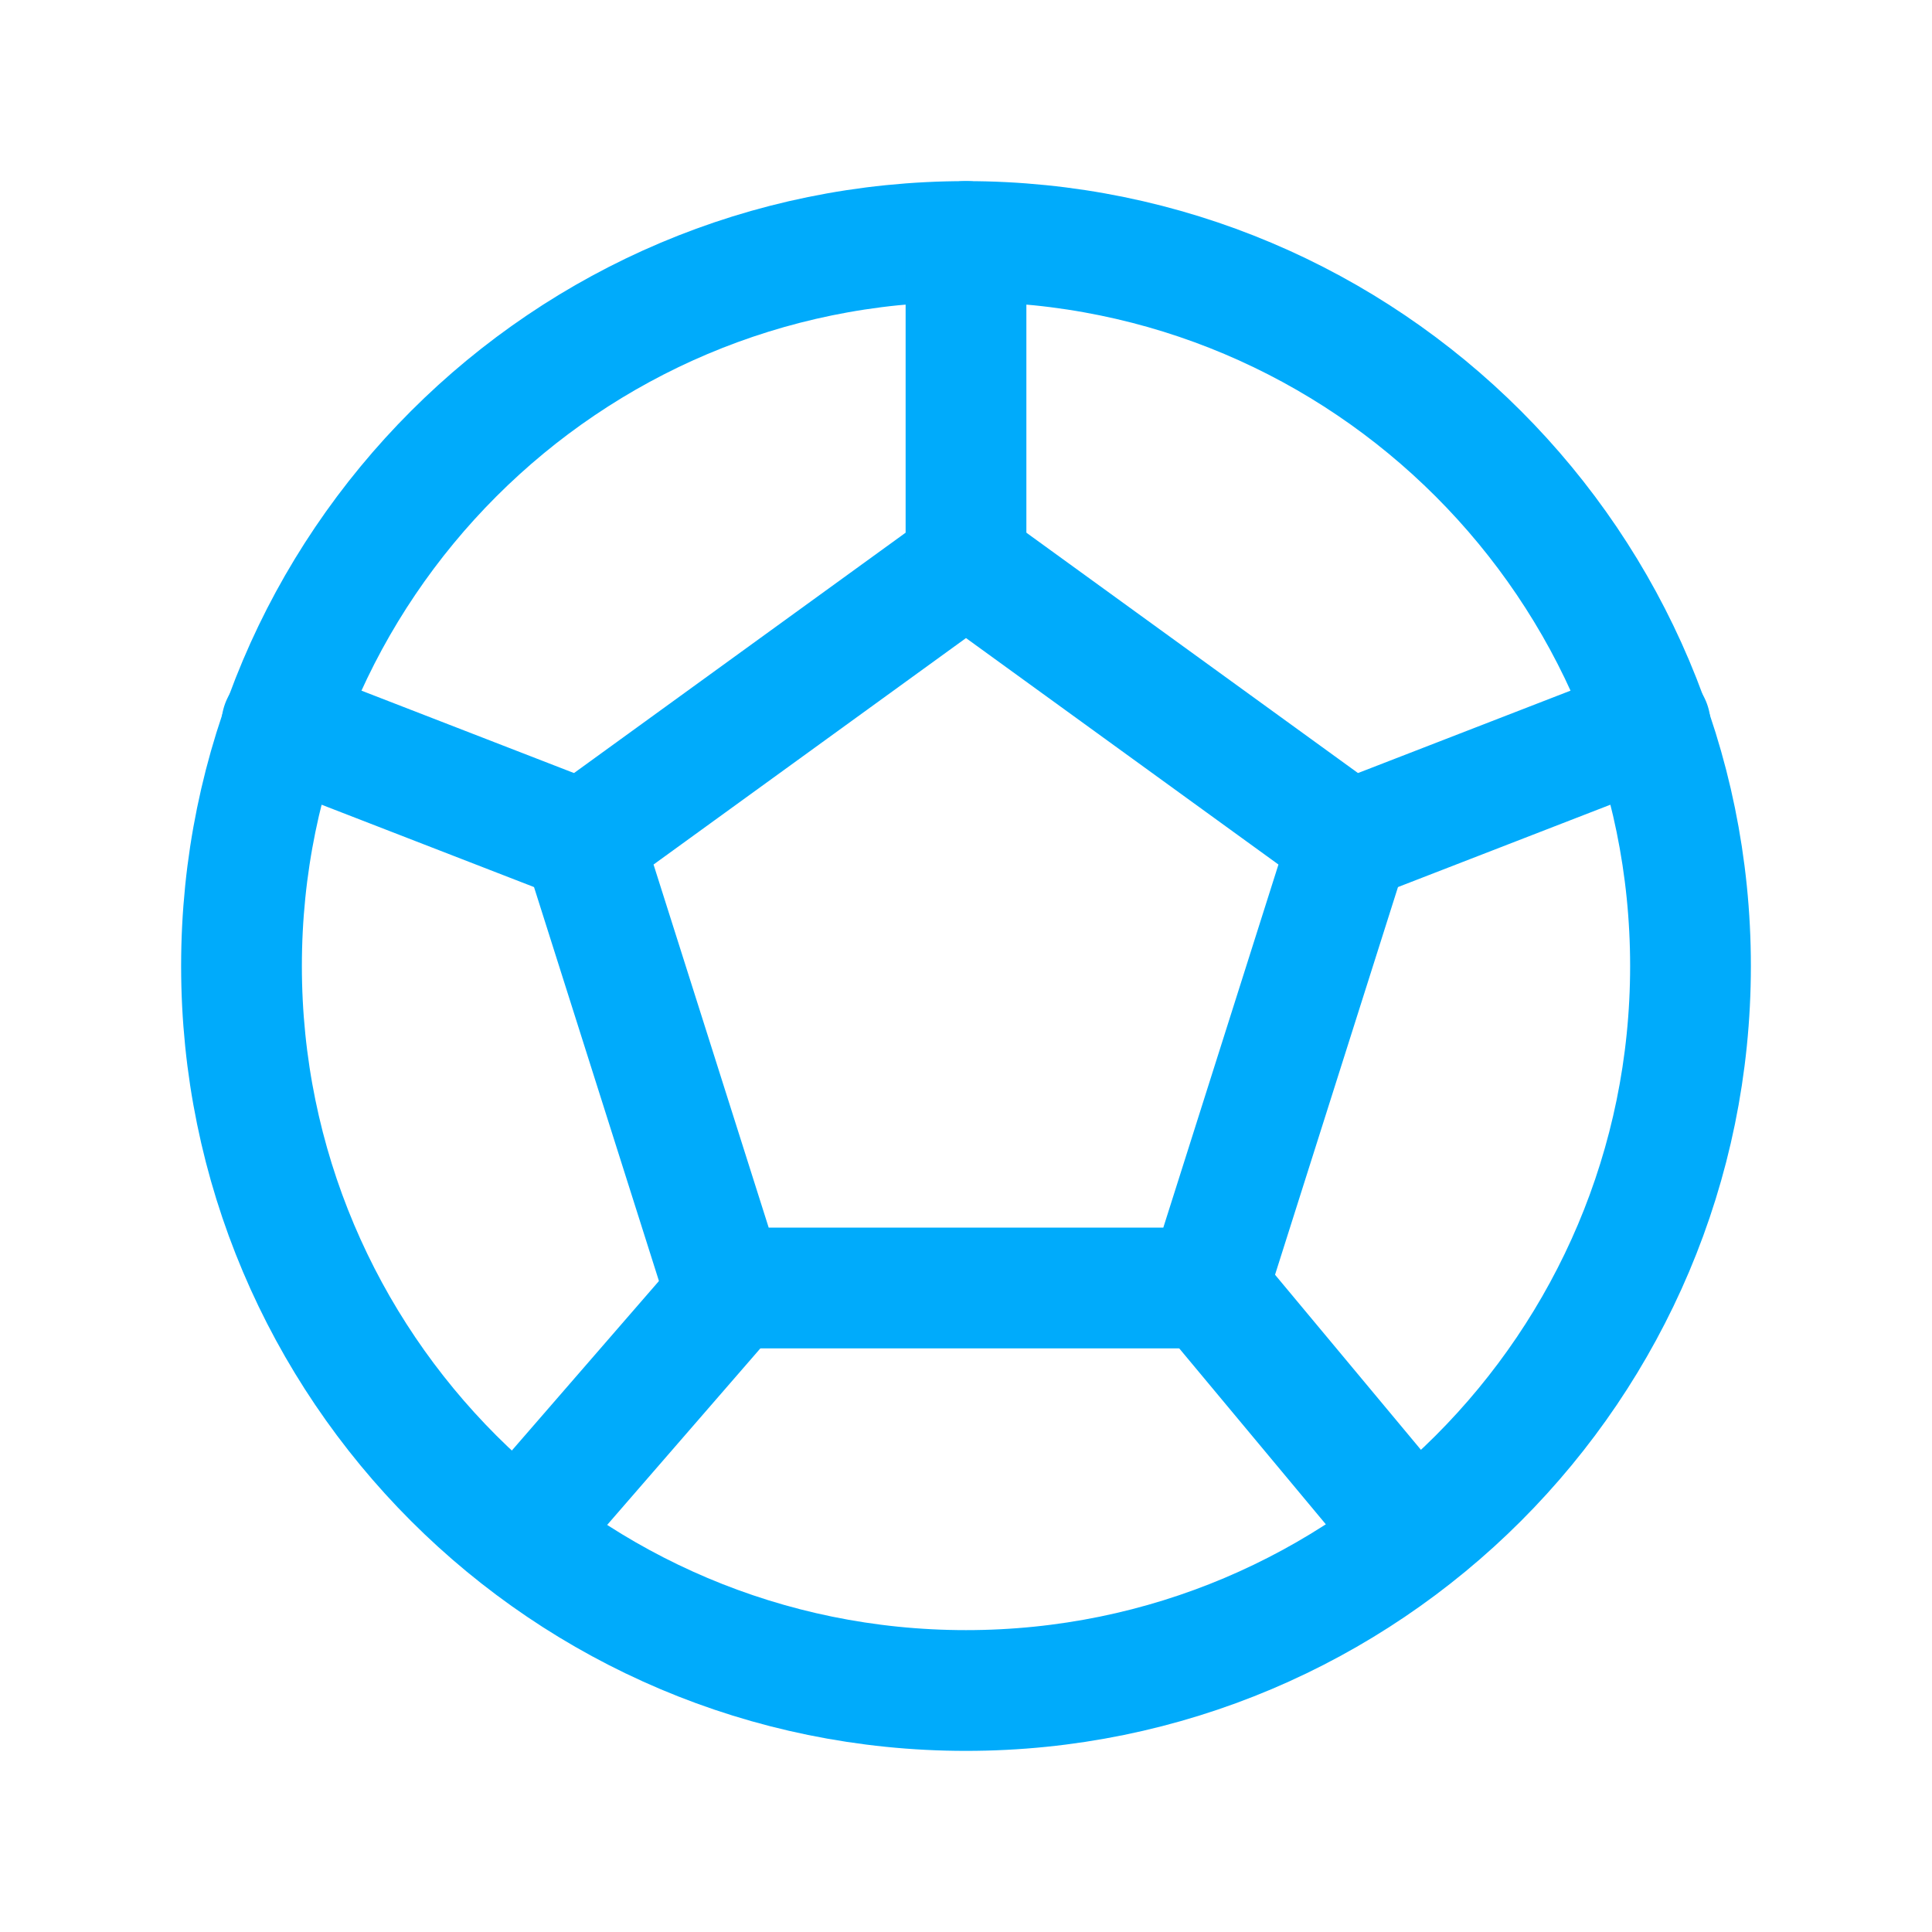
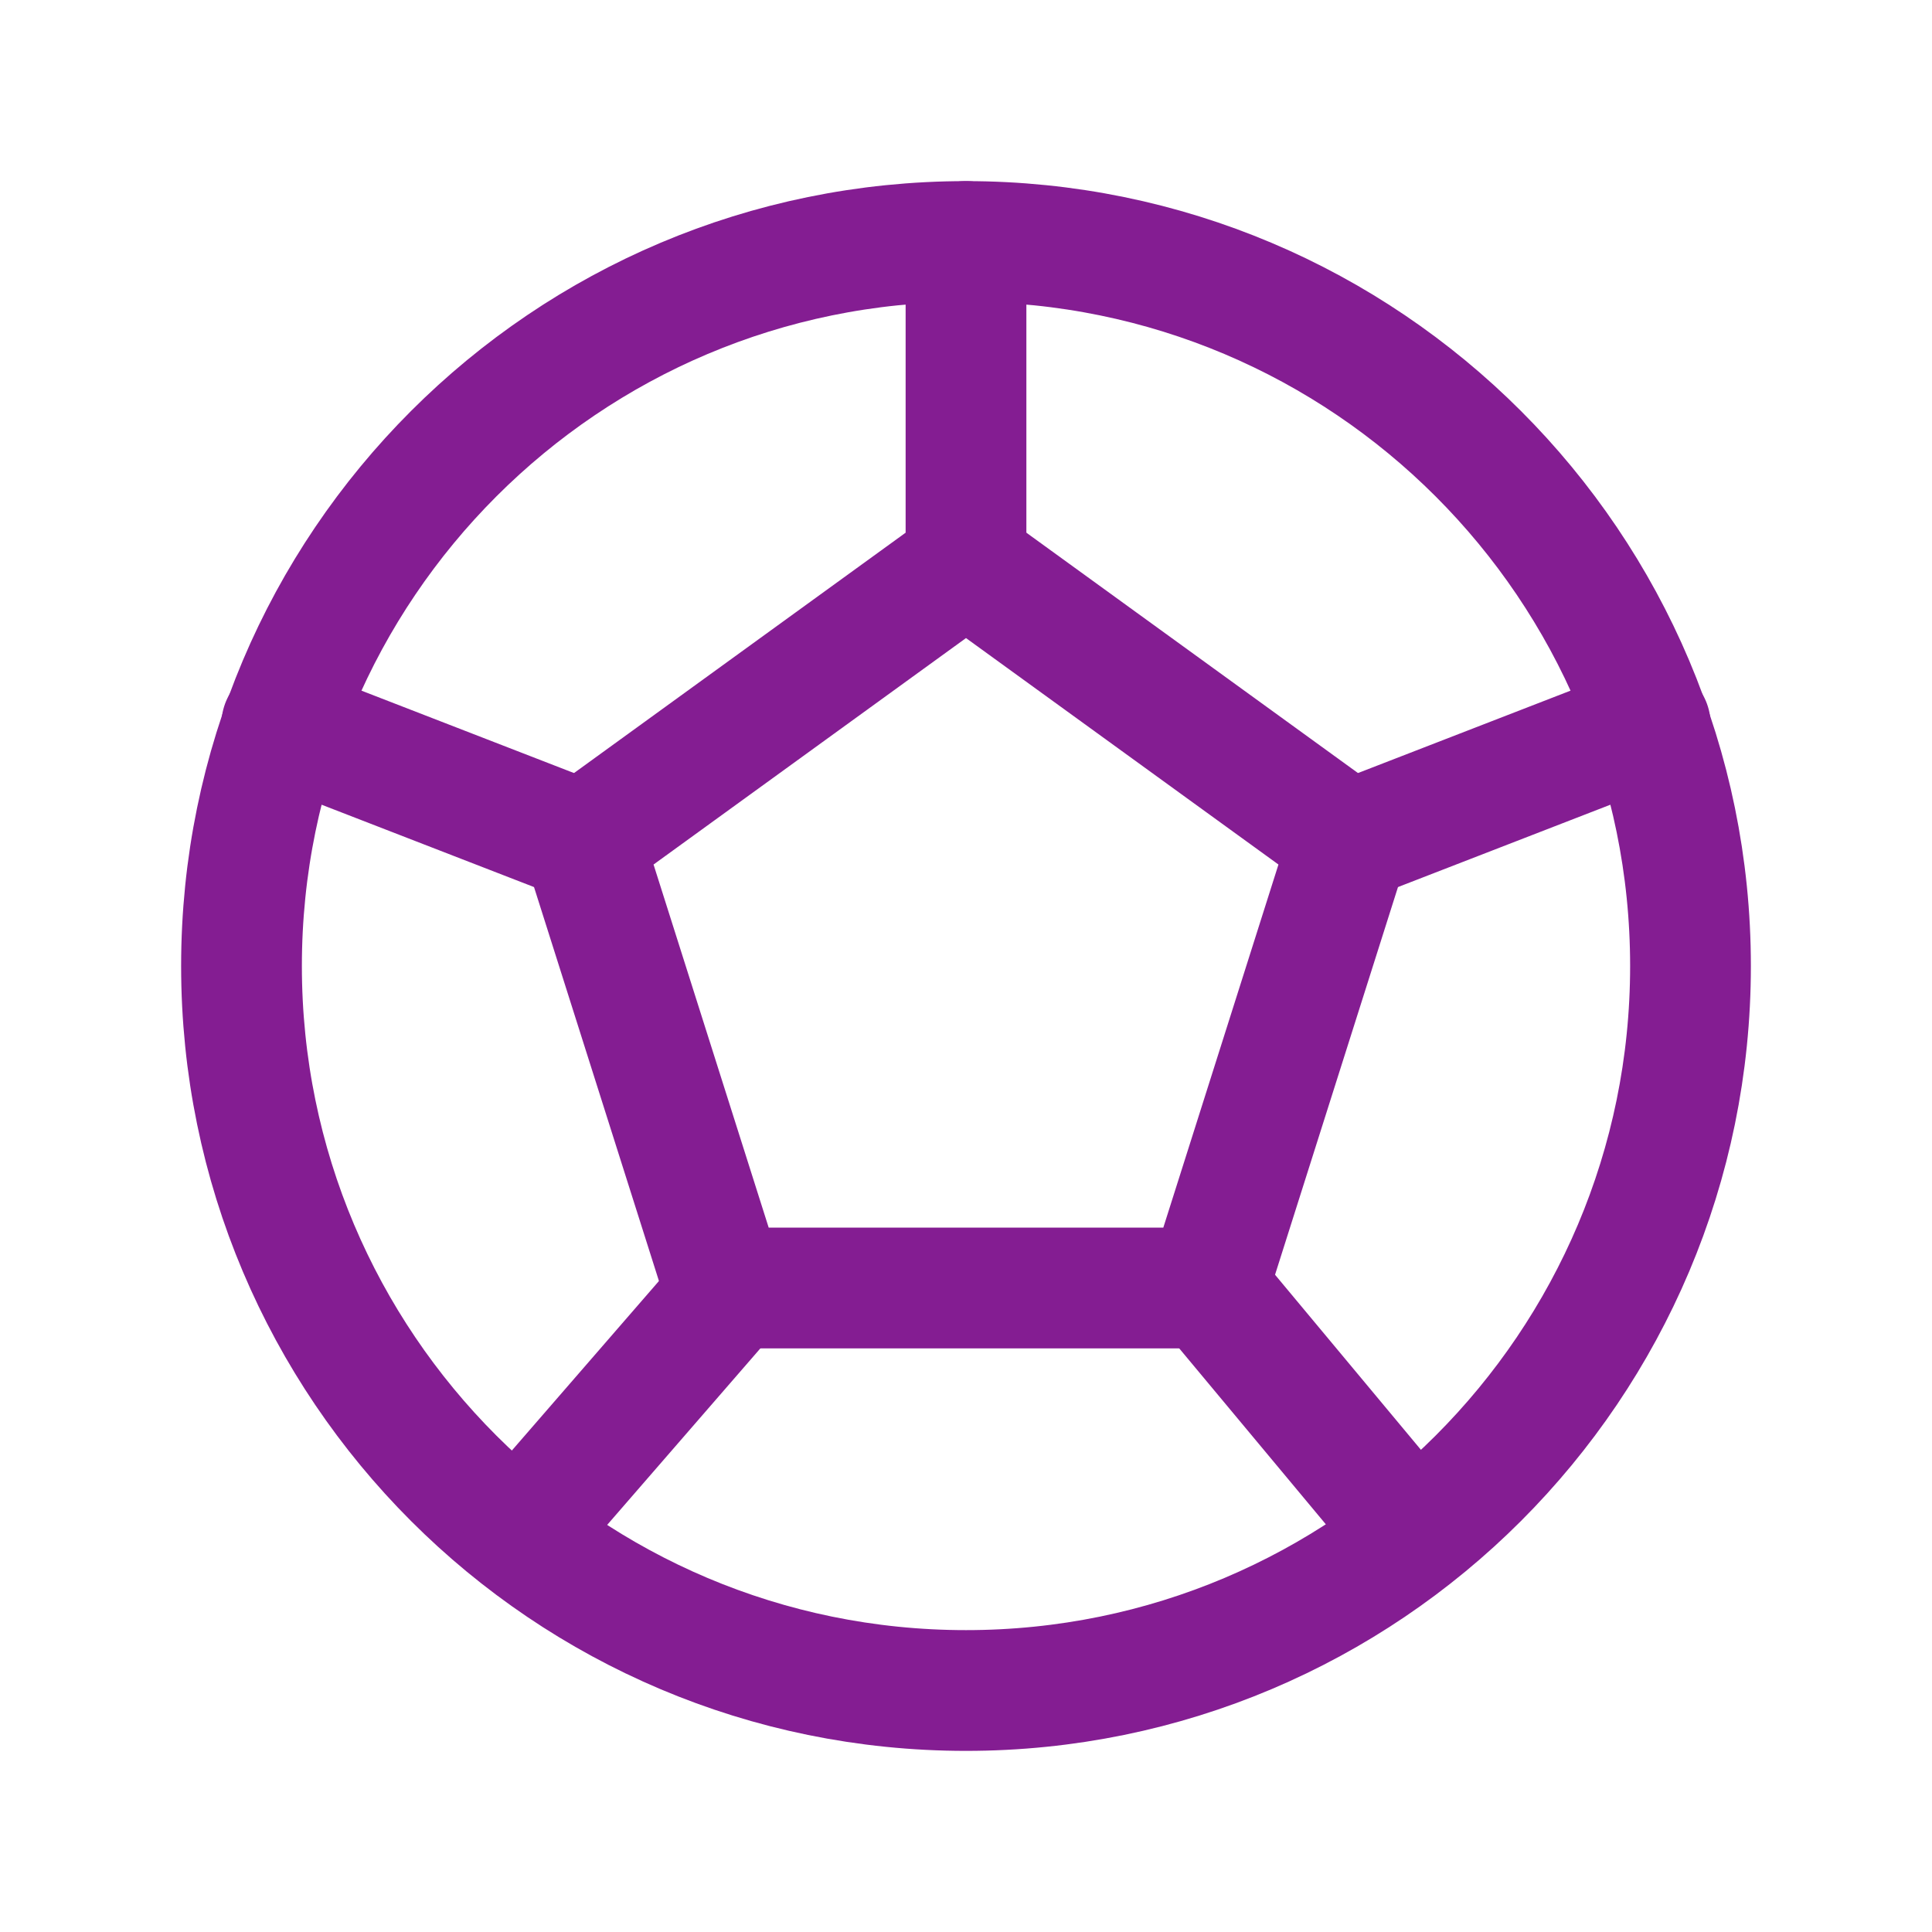
- <svg xmlns="http://www.w3.org/2000/svg" width="40" height="40" viewBox="0 0 24 24" stroke-width="1.5" stroke="#00abfb" fill="none" stroke-linecap="round" stroke-linejoin="round">
+ <svg xmlns="http://www.w3.org/2000/svg" width="40" height="40" viewBox="0 0 24 24" stroke-width="1.5" stroke="#841d92" fill="none" stroke-linecap="round" stroke-linejoin="round">
  <path stroke="none" d="M0 0h24v24H0z" fill="none" />
  <path d="M12 12m-9 0a9 9 0 1 0 18 0a9 9 0 1 0 -18 0" />
  <path d="M12 7l4.76 3.45l-1.76 5.55h-6l-1.76 -5.55z" />
  <path d="M12 7v-4m3 13l2.5 3m-.74 -8.55l3.74 -1.45m-11.44 7.05l-2.56 2.95m.74 -8.55l-3.74 -1.45" />
</svg>
